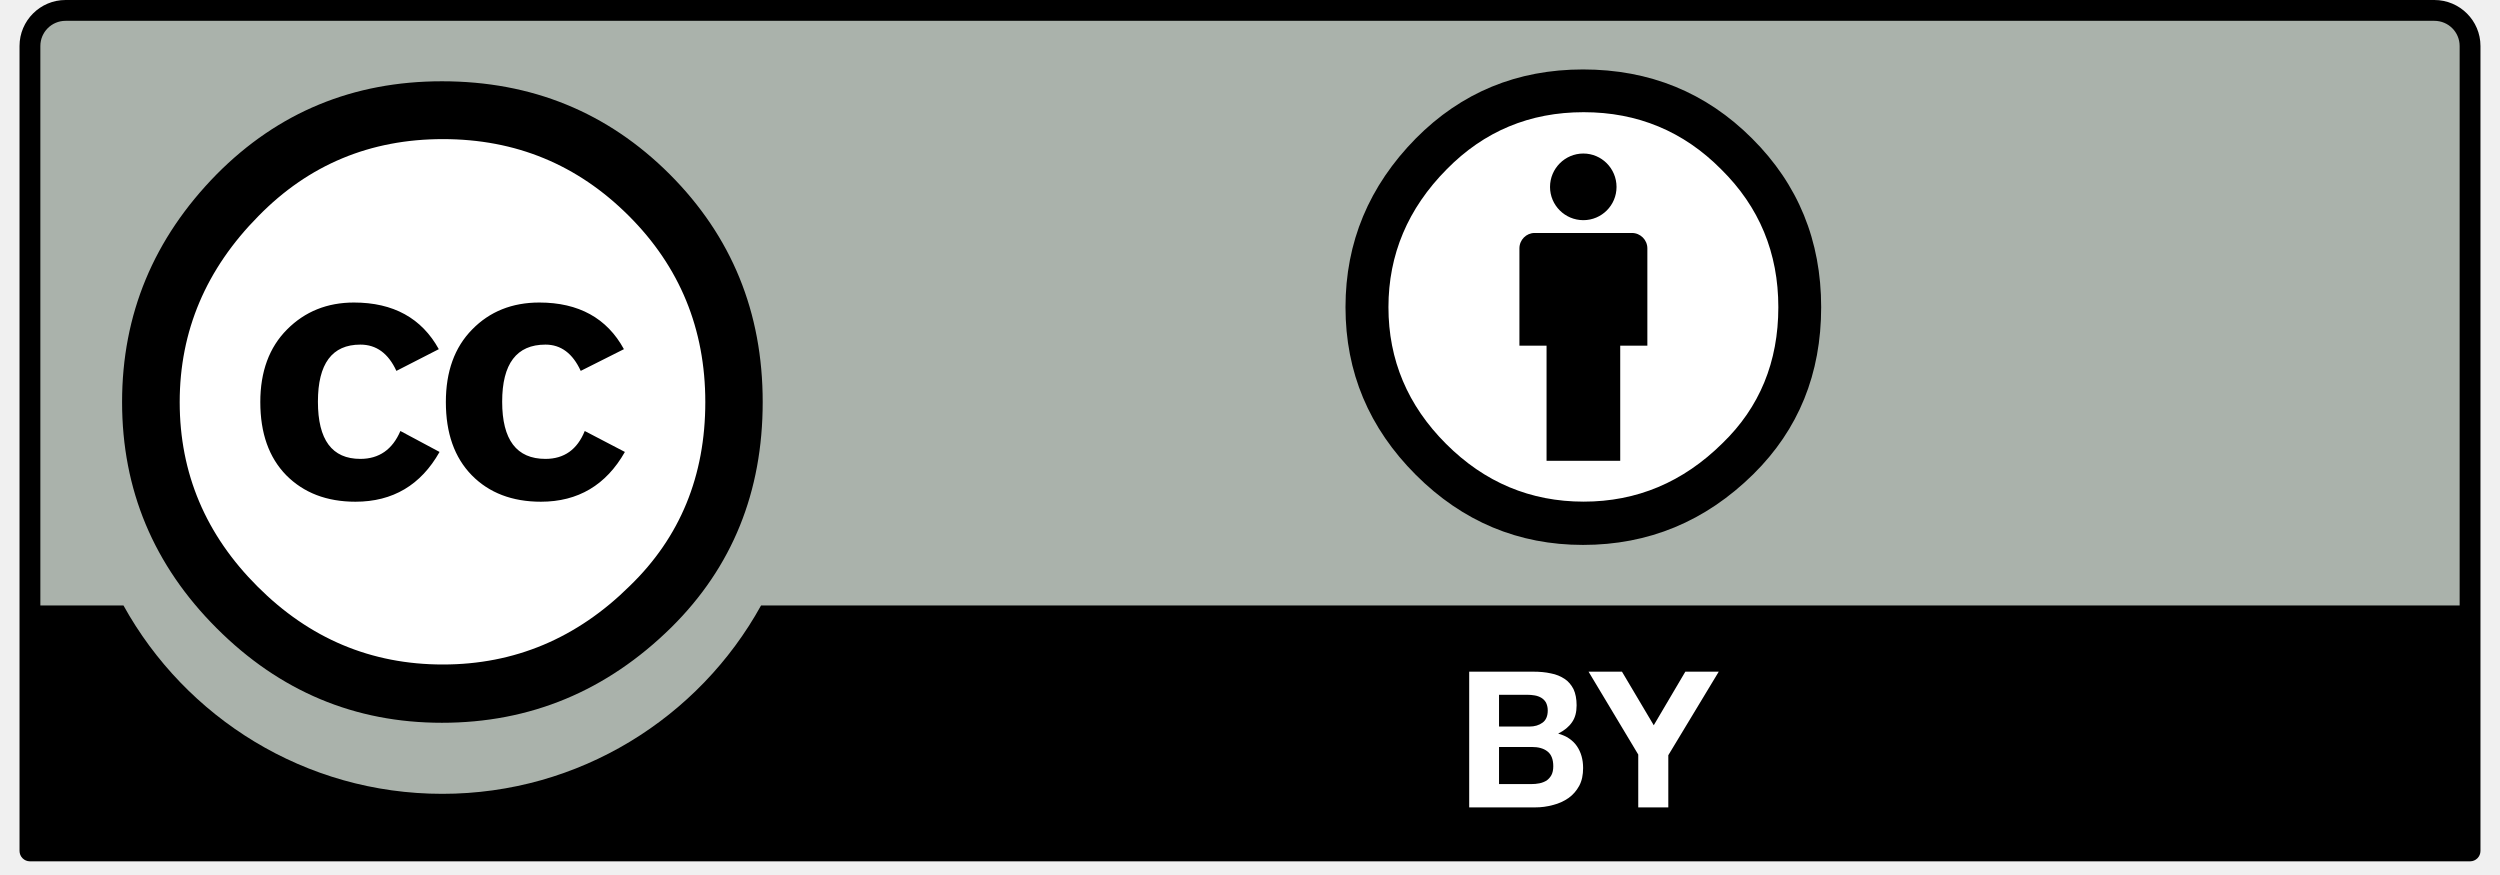
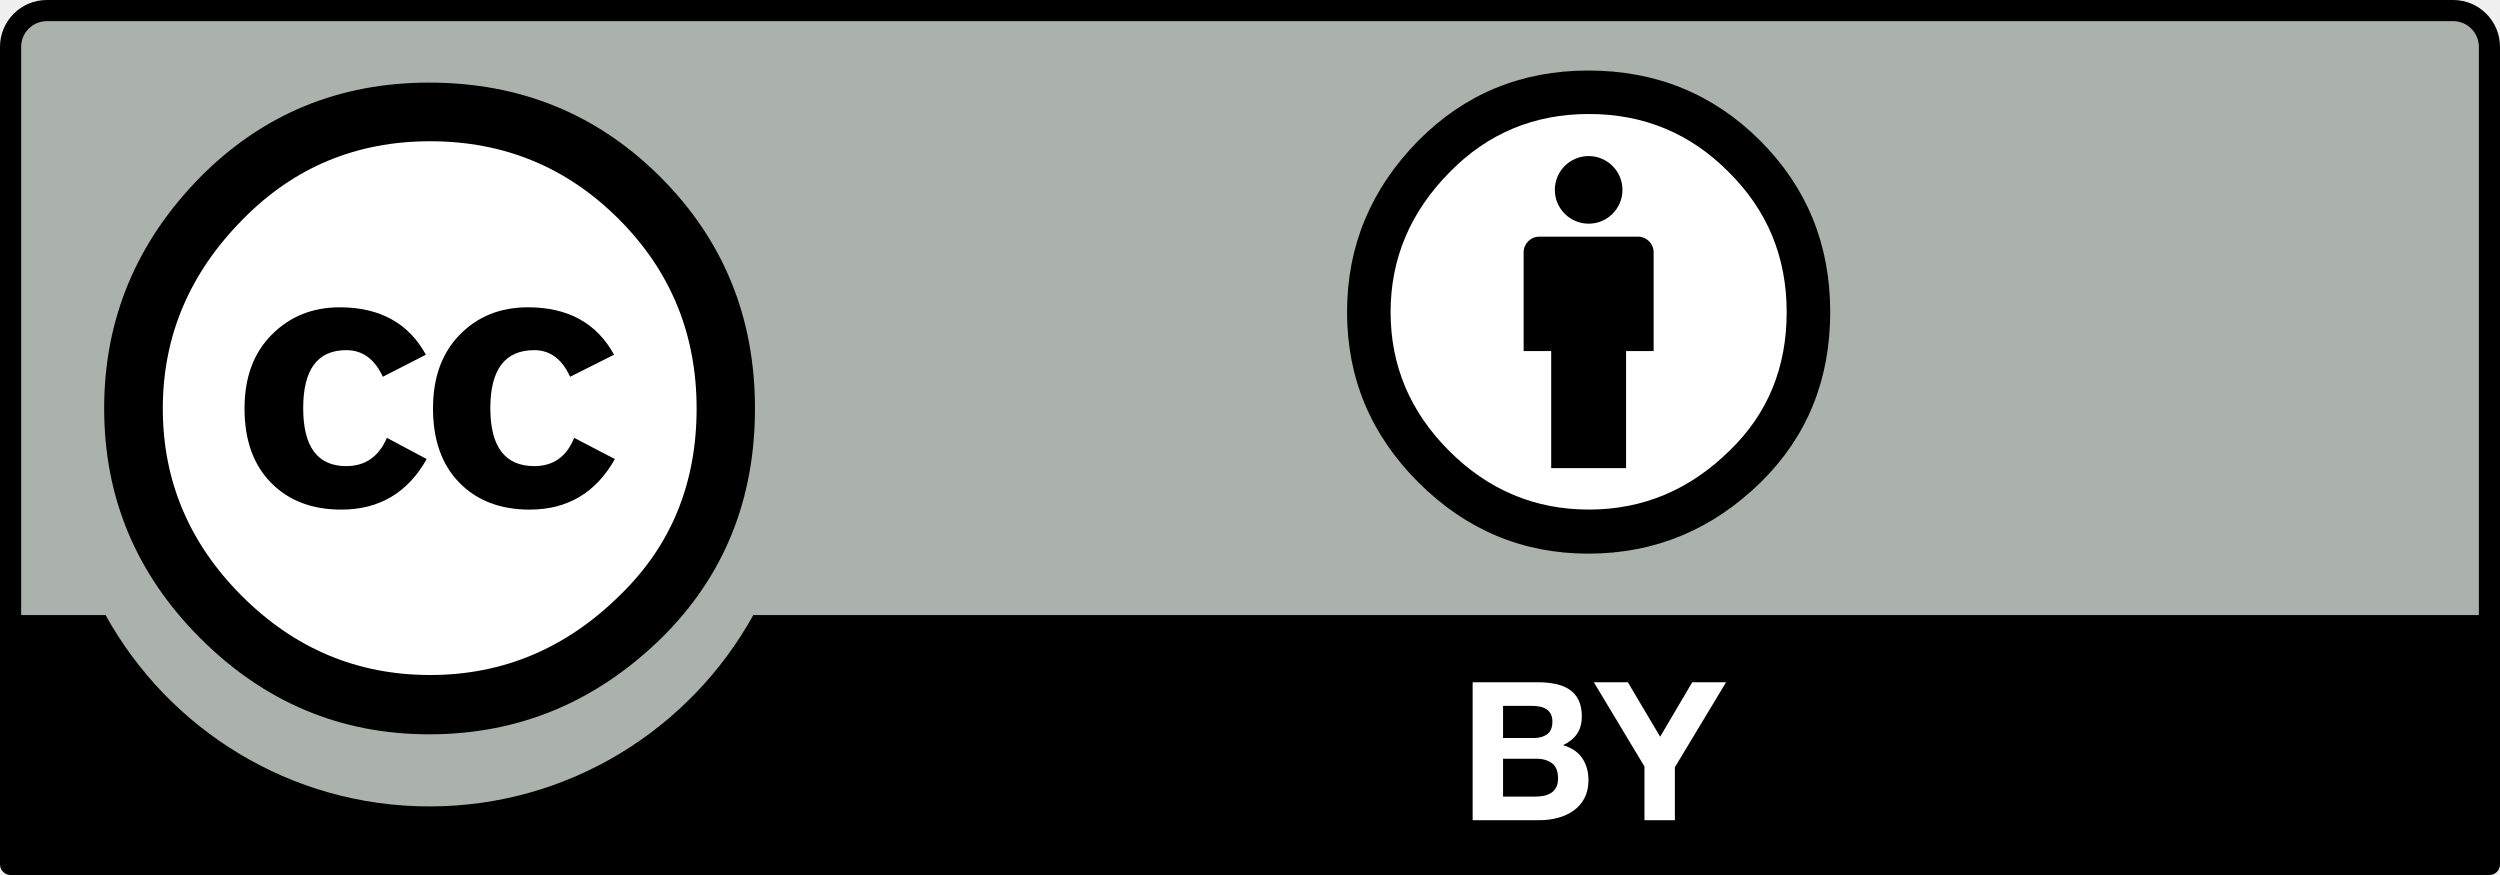
- <svg xmlns="http://www.w3.org/2000/svg" width="90pt" height="31.5pt" viewBox="0 0 90 31.5">
-   <defs>
-     <clipPath id="clip-0">
-       <path clip-rule="nonzero" d="M 0.703 0 L 89 0 L 89 31 L 0.703 31 Z M 0.703 0 " />
-     </clipPath>
-     <clipPath id="clip-1">
-       <path clip-rule="nonzero" d="M 0.703 0 L 89.297 0 L 89.297 31.008 L 0.703 31.008 Z M 0.703 0 " />
-     </clipPath>
-   </defs>
-   <g clip-path="url(#clip-0)">
-     <path fill-rule="nonzero" fill="rgb(66.666%, 69.803%, 67.058%)" fill-opacity="1" d="M 3.02 0.375 L 86.707 0.523 C 87.879 0.523 88.922 0.348 88.922 2.855 L 88.82 30.414 L 0.91 30.414 L 0.91 2.754 C 0.91 1.52 1.031 0.375 3.02 0.375 Z M 3.02 0.375 " />
+ <svg xmlns="http://www.w3.org/2000/svg" width="120" height="42" id="svg2759" version="1.0">
+   <defs id="defs2761" />
+   <g id="layer1">
+     <g transform="matrix(0.9937728,0,0,0.9936696,-177.6927,6.25128e-7)" id="g260">
+       <path id="path3817_1_" nodetypes="ccccccc" d="M 181.966,0.511 L 296.03,0.713 C 297.623,0.713 299.047,0.477 299.047,3.894 L 298.908,41.461 L 179.087,41.461 L 179.087,3.754 C 179.087,2.069 179.25,0.511 181.966,0.511 z" style="fill:#aab2ab" />
+       <path d="M 297.296,0 L 181.067,0 C 179.821,0 178.806,1.014 178.806,2.261 L 178.806,41.757 C 178.806,42.039 179.035,42.268 179.317,42.268 L 299.047,42.268 C 299.329,42.268 299.558,42.039 299.558,41.757 L 299.558,2.261 C 299.558,1.014 298.543,0 297.296,0 z M 181.067,1.021 L 297.296,1.021 C 297.98,1.021 298.537,1.577 298.537,2.261 C 298.537,2.261 298.537,18.209 298.537,29.71 L 215.192,29.71 C 212.147,35.216 206.281,38.955 199.549,38.955 C 192.813,38.955 186.949,35.22 183.905,29.71 L 179.828,29.71 C 179.828,18.209 179.828,2.261 179.828,2.261 C 179.828,1.577 180.384,1.021 181.067,1.021 z" id="path263" />
+       <g enable-background="new    " id="g265">
+         <path d="M 253.078,32.956 C 253.395,32.956 253.685,32.984 253.948,33.04 C 254.209,33.096 254.433,33.187 254.621,33.315 C 254.807,33.442 254.953,33.612 255.055,33.823 C 255.158,34.035 255.209,34.296 255.209,34.607 C 255.209,34.943 255.133,35.223 254.98,35.446 C 254.828,35.671 254.601,35.854 254.302,35.997 C 254.714,36.115 255.022,36.322 255.225,36.618 C 255.428,36.914 255.53,37.27 255.53,37.687 C 255.53,38.023 255.464,38.314 255.333,38.561 C 255.203,38.806 255.026,39.007 254.805,39.162 C 254.583,39.318 254.331,39.434 254.047,39.508 C 253.763,39.583 253.472,39.62 253.172,39.62 L 249.936,39.62 L 249.936,32.956 L 253.078,32.956 L 253.078,32.956 z M 252.89,35.651 C 253.152,35.651 253.367,35.589 253.536,35.465 C 253.704,35.341 253.788,35.14 253.788,34.86 C 253.788,34.705 253.759,34.577 253.704,34.479 C 253.647,34.379 253.573,34.302 253.479,34.245 C 253.385,34.189 253.278,34.15 253.157,34.129 C 253.036,34.107 252.909,34.097 252.779,34.097 L 251.405,34.097 L 251.405,35.651 L 252.89,35.651 z M 252.976,38.479 C 253.12,38.479 253.256,38.466 253.387,38.438 C 253.518,38.409 253.633,38.362 253.734,38.298 C 253.833,38.232 253.913,38.144 253.972,38.031 C 254.032,37.92 254.061,37.776 254.061,37.603 C 254.061,37.261 253.964,37.017 253.771,36.87 C 253.578,36.725 253.322,36.651 253.004,36.651 L 251.405,36.651 L 251.405,38.479 L 252.976,38.479 z" id="path267" style="fill:#ffffff" />
+         <path d="M 255.789,32.956 L 257.432,32.956 L 258.993,35.588 L 260.543,32.956 L 262.177,32.956 L 259.704,37.062 L 259.704,39.62 L 258.235,39.62 L 258.235,37.025 L 255.789,32.956 z" id="path269" style="fill:#ffffff" />
+       </g>
+       <g id="g5908_1_" transform="matrix(0.872921,0,0,0.872921,50.12536,143.2144)">
+         <path id="path5906_1_" cx="296.354" ry="22.94" cy="264.358" type="arc" rx="22.94" d="M 186.901,-141.46 C 186.906,-132.779 179.873,-125.739 171.193,-125.733 C 162.512,-125.727 155.471,-132.76 155.465,-141.441 C 155.465,-141.447 155.465,-141.453 155.465,-141.46 C 155.46,-150.141 162.493,-157.182 171.174,-157.187 C 179.855,-157.192 186.896,-150.159 186.901,-141.478 C 186.901,-141.473 186.901,-141.466 186.901,-141.46 z" style="fill:#ffffff" />
+         <g id="g5706_1_" transform="translate(-289.6157,99.0653)">
+           <path id="path5708_1_" d="M 473.576,-253.328 C 477.061,-249.842 478.804,-245.574 478.804,-240.525 C 478.804,-235.476 477.091,-231.253 473.666,-227.857 C 470.031,-224.281 465.734,-222.493 460.776,-222.493 C 455.879,-222.493 451.656,-224.266 448.111,-227.813 C 444.565,-231.358 442.793,-235.596 442.793,-240.525 C 442.793,-245.454 444.565,-249.721 448.111,-253.328 C 451.566,-256.814 455.788,-258.557 460.776,-258.557 C 465.825,-258.557 470.09,-256.814 473.576,-253.328 z M 450.458,-250.983 C 447.511,-248.006 446.038,-244.52 446.038,-240.52 C 446.038,-236.522 447.497,-233.065 450.412,-230.15 C 453.329,-227.233 456.801,-225.775 460.83,-225.775 C 464.858,-225.775 468.36,-227.248 471.336,-230.194 C 474.162,-232.93 475.575,-236.371 475.575,-240.52 C 475.575,-244.638 474.139,-248.134 471.268,-251.005 C 468.397,-253.876 464.918,-255.312 460.83,-255.312 C 456.741,-255.312 453.283,-253.868 450.458,-250.983 z M 458.212,-242.279 C 457.762,-243.261 457.088,-243.752 456.189,-243.752 C 454.6,-243.752 453.806,-242.682 453.806,-240.543 C 453.806,-238.404 454.6,-237.335 456.189,-237.335 C 457.238,-237.335 457.988,-237.855 458.438,-238.899 L 460.64,-237.726 C 459.591,-235.861 458.015,-234.928 455.915,-234.928 C 454.295,-234.928 452.997,-235.424 452.023,-236.417 C 451.047,-237.41 450.56,-238.78 450.56,-240.525 C 450.56,-242.24 451.062,-243.602 452.068,-244.61 C 453.073,-245.619 454.325,-246.123 455.825,-246.123 C 458.046,-246.123 459.635,-245.248 460.596,-243.5 L 458.212,-242.279 z M 468.576,-242.279 C 468.125,-243.261 467.464,-243.752 466.593,-243.752 C 464.972,-243.752 464.161,-242.682 464.161,-240.543 C 464.161,-238.404 464.972,-237.335 466.593,-237.335 C 467.644,-237.335 468.38,-237.855 468.8,-238.899 L 471.052,-237.726 C 470.004,-235.861 468.431,-234.928 466.335,-234.928 C 464.717,-234.928 463.422,-235.424 462.448,-236.417 C 461.476,-237.41 460.989,-238.78 460.989,-240.525 C 460.989,-242.24 461.483,-243.602 462.472,-244.61 C 463.46,-245.619 464.717,-246.123 466.245,-246.123 C 468.462,-246.123 470.049,-245.248 471.007,-243.5 L 468.576,-242.279 z" />
+         </g>
+       </g>
+       <g id="g275">
+         <circle cx="255.551" cy="15.313" r="10.807" id="circle277" style="fill:#ffffff" />
+         <g id="g279">
+           <path d="M 258.678,12.187 C 258.678,11.771 258.34,11.433 257.925,11.433 L 253.152,11.433 C 252.737,11.433 252.399,11.771 252.399,12.187 L 252.399,16.96 L 253.73,16.96 L 253.73,22.612 L 257.347,22.612 L 257.347,16.96 L 258.678,16.96 L 258.678,12.187 L 258.678,12.187 z" id="path281" />
+           <circle cx="255.539" cy="9.172" r="1.633" id="circle283" />
+         </g>
+         <path clip-rule="evenodd" d="M 255.524,3.407 C 252.291,3.407 249.555,4.535 247.316,6.791 C 245.018,9.125 243.87,11.887 243.87,15.076 C 243.87,18.265 245.018,21.007 247.316,23.302 C 249.614,25.597 252.35,26.744 255.524,26.744 C 258.737,26.744 261.522,25.588 263.877,23.273 C 266.097,21.076 267.207,18.343 267.207,15.076 C 267.207,11.808 266.078,9.047 263.82,6.791 C 261.56,4.535 258.795,3.407 255.524,3.407 z M 255.553,5.507 C 258.202,5.507 260.451,6.441 262.3,8.308 C 264.169,10.155 265.104,12.411 265.104,15.076 C 265.104,17.759 264.189,19.986 262.359,21.756 C 260.43,23.662 258.163,24.615 255.553,24.615 C 252.943,24.615 250.694,23.672 248.806,21.785 C 246.916,19.898 245.973,17.662 245.973,15.076 C 245.973,12.489 246.927,10.233 248.835,8.308 C 250.666,6.441 252.905,5.507 255.553,5.507 z" id="path285" style="fill-rule:evenodd" />
+       </g>
+     </g>
  </g>
-   <g clip-path="url(#clip-1)">
-     <path fill-rule="nonzero" fill="rgb(0%, 0%, 0%)" fill-opacity="1" d="M 87.637 0 L 2.359 0 C 1.449 0 0.703 0.742 0.703 1.656 L 0.703 30.633 C 0.703 30.84 0.871 31.008 1.078 31.008 L 88.922 31.008 C 89.129 31.008 89.297 30.84 89.297 30.633 L 89.297 1.656 C 89.297 0.742 88.551 0 87.637 0 Z M 2.359 0.75 L 87.637 0.75 C 88.141 0.75 88.547 1.156 88.547 1.656 C 88.547 1.656 88.547 13.359 88.547 21.797 L 27.398 21.797 C 25.168 25.836 20.859 28.578 15.922 28.578 C 10.98 28.578 6.68 25.836 4.445 21.797 L 1.453 21.797 C 1.453 13.359 1.453 1.656 1.453 1.656 C 1.453 1.156 1.859 0.75 2.359 0.75 Z M 2.359 0.75 " />
-   </g>
-   <path fill-rule="nonzero" fill="rgb(100%, 100%, 100%)" fill-opacity="1" d="M 55.191 24.18 C 55.43 24.18 55.641 24.199 55.832 24.242 C 56.023 24.277 56.188 24.348 56.328 24.441 C 56.465 24.531 56.57 24.66 56.648 24.812 C 56.719 24.965 56.758 25.16 56.758 25.391 C 56.758 25.637 56.707 25.84 56.59 26.004 C 56.477 26.168 56.312 26.301 56.094 26.41 C 56.398 26.492 56.621 26.648 56.77 26.863 C 56.918 27.082 56.992 27.344 56.992 27.648 C 56.992 27.895 56.949 28.109 56.852 28.289 C 56.754 28.469 56.625 28.617 56.465 28.73 C 56.301 28.844 56.113 28.93 55.906 28.98 C 55.695 29.039 55.484 29.066 55.262 29.066 L 52.891 29.066 L 52.891 24.18 Z M 55.059 26.156 C 55.246 26.156 55.406 26.109 55.531 26.016 C 55.656 25.926 55.719 25.777 55.719 25.574 C 55.719 25.457 55.691 25.367 55.656 25.293 C 55.613 25.219 55.559 25.164 55.488 25.121 C 55.422 25.082 55.344 25.051 55.25 25.035 C 55.164 25.02 55.07 25.012 54.977 25.012 L 53.965 25.012 L 53.965 26.156 Z M 55.121 28.227 C 55.227 28.227 55.324 28.219 55.422 28.199 C 55.516 28.18 55.602 28.145 55.68 28.098 C 55.75 28.047 55.809 27.98 55.852 27.902 C 55.895 27.82 55.918 27.711 55.918 27.586 C 55.918 27.336 55.848 27.156 55.703 27.047 C 55.562 26.938 55.375 26.891 55.141 26.891 L 53.965 26.891 L 53.965 28.227 Z M 55.121 28.227 " />
-   <path fill-rule="nonzero" fill="rgb(100%, 100%, 100%)" fill-opacity="1" d="M 57.188 24.18 L 58.391 24.18 L 59.535 26.109 L 60.672 24.18 L 61.875 24.18 L 60.059 27.188 L 60.059 29.066 L 58.977 29.066 L 58.977 27.164 Z M 57.188 24.18 " />
-   <path fill-rule="nonzero" fill="rgb(100%, 100%, 100%)" fill-opacity="1" d="M 25.992 14.473 C 25.996 20.035 21.488 24.543 15.93 24.547 C 10.375 24.547 5.863 20.043 5.859 14.488 C 5.859 14.484 5.859 14.477 5.859 14.473 C 5.855 8.918 10.363 4.406 15.918 4.402 C 21.477 4.398 25.988 8.906 25.992 14.461 C 25.992 14.465 25.992 14.469 25.992 14.473 Z M 25.992 14.473 " />
-   <path fill-rule="nonzero" fill="rgb(0%, 0%, 0%)" fill-opacity="1" d="M 24.109 6.273 C 26.344 8.512 27.457 11.242 27.457 14.473 C 27.457 17.707 26.363 20.414 24.168 22.586 C 21.84 24.879 19.086 26.02 15.91 26.02 C 12.773 26.02 10.07 24.887 7.801 22.617 C 5.527 20.344 4.395 17.629 4.395 14.473 C 4.395 11.32 5.527 8.586 7.801 6.273 C 10.012 4.043 12.715 2.926 15.91 2.926 C 19.145 2.926 21.875 4.043 24.109 6.273 Z M 9.305 7.777 C 7.418 9.684 6.469 11.914 6.469 14.477 C 6.469 17.039 7.406 19.254 9.273 21.117 C 11.141 22.988 13.363 23.922 15.945 23.922 C 18.523 23.922 20.77 22.98 22.676 21.09 C 24.484 19.34 25.391 17.133 25.391 14.477 C 25.391 11.84 24.473 9.602 22.633 7.766 C 20.789 5.926 18.566 5.008 15.945 5.008 C 13.328 5.008 11.113 5.93 9.305 7.777 Z M 14.27 13.352 C 13.98 12.723 13.551 12.406 12.973 12.406 C 11.953 12.406 11.445 13.094 11.445 14.461 C 11.445 15.836 11.953 16.52 12.973 16.52 C 13.645 16.52 14.129 16.184 14.414 15.516 L 15.824 16.27 C 15.152 17.461 14.141 18.062 12.797 18.062 C 11.762 18.062 10.934 17.742 10.305 17.109 C 9.68 16.469 9.371 15.594 9.371 14.473 C 9.371 13.379 9.691 12.504 10.336 11.859 C 10.977 11.215 11.781 10.891 12.742 10.891 C 14.16 10.891 15.18 11.453 15.797 12.57 Z M 20.906 13.352 C 20.617 12.723 20.195 12.406 19.637 12.406 C 18.598 12.406 18.078 13.094 18.078 14.461 C 18.078 15.836 18.598 16.52 19.637 16.52 C 20.309 16.52 20.781 16.184 21.051 15.516 L 22.496 16.27 C 21.82 17.461 20.812 18.062 19.473 18.062 C 18.438 18.062 17.605 17.742 16.984 17.109 C 16.359 16.469 16.051 15.594 16.051 14.473 C 16.051 13.379 16.363 12.504 17 11.859 C 17.629 11.215 18.438 10.891 19.414 10.891 C 20.832 10.891 21.852 11.453 22.461 12.57 Z M 20.906 13.352 " />
-   <path fill-rule="nonzero" fill="rgb(100%, 100%, 100%)" fill-opacity="1" d="M 64.938 11.234 C 64.938 15.609 61.387 19.16 57.008 19.16 C 52.633 19.16 49.082 15.609 49.082 11.234 C 49.082 6.855 52.633 3.305 57.008 3.305 C 61.387 3.305 64.938 6.855 64.938 11.234 " />
-   <path fill-rule="nonzero" fill="rgb(0%, 0%, 0%)" fill-opacity="1" d="M 59.305 8.941 C 59.305 8.637 59.055 8.387 58.75 8.387 L 55.246 8.387 C 54.945 8.387 54.699 8.637 54.699 8.941 L 54.699 12.445 L 55.676 12.445 L 55.676 16.59 L 58.328 16.59 L 58.328 12.445 L 59.305 12.445 Z M 59.305 8.941 " />
-   <path fill-rule="nonzero" fill="rgb(0%, 0%, 0%)" fill-opacity="1" d="M 58.195 6.73 C 58.195 7.391 57.66 7.926 57 7.926 C 56.34 7.926 55.801 7.391 55.801 6.73 C 55.801 6.066 56.34 5.527 57 5.527 C 57.66 5.527 58.195 6.066 58.195 6.73 " />
-   <path fill-rule="evenodd" fill="rgb(0%, 0%, 0%)" fill-opacity="1" d="M 56.988 2.5 C 54.617 2.5 52.609 3.328 50.969 4.984 C 49.285 6.695 48.438 8.719 48.438 11.059 C 48.438 13.398 49.285 15.41 50.969 17.094 C 52.652 18.777 54.664 19.617 56.988 19.617 C 59.348 19.617 61.391 18.773 63.117 17.074 C 64.75 15.461 65.562 13.457 65.562 11.059 C 65.562 8.664 64.734 6.637 63.074 4.984 C 61.418 3.328 59.387 2.5 56.988 2.5 Z M 57.012 4.039 C 58.953 4.039 60.605 4.727 61.961 6.094 C 63.336 7.449 64.02 9.105 64.02 11.059 C 64.02 13.027 63.348 14.664 62.004 15.961 C 60.59 17.359 58.926 18.059 57.012 18.059 C 55.098 18.059 53.445 17.367 52.059 15.98 C 50.676 14.598 49.984 12.957 49.984 11.059 C 49.984 9.164 50.684 7.504 52.082 6.094 C 53.426 4.727 55.066 4.039 57.012 4.039 Z M 57.012 4.039 " />
</svg>
